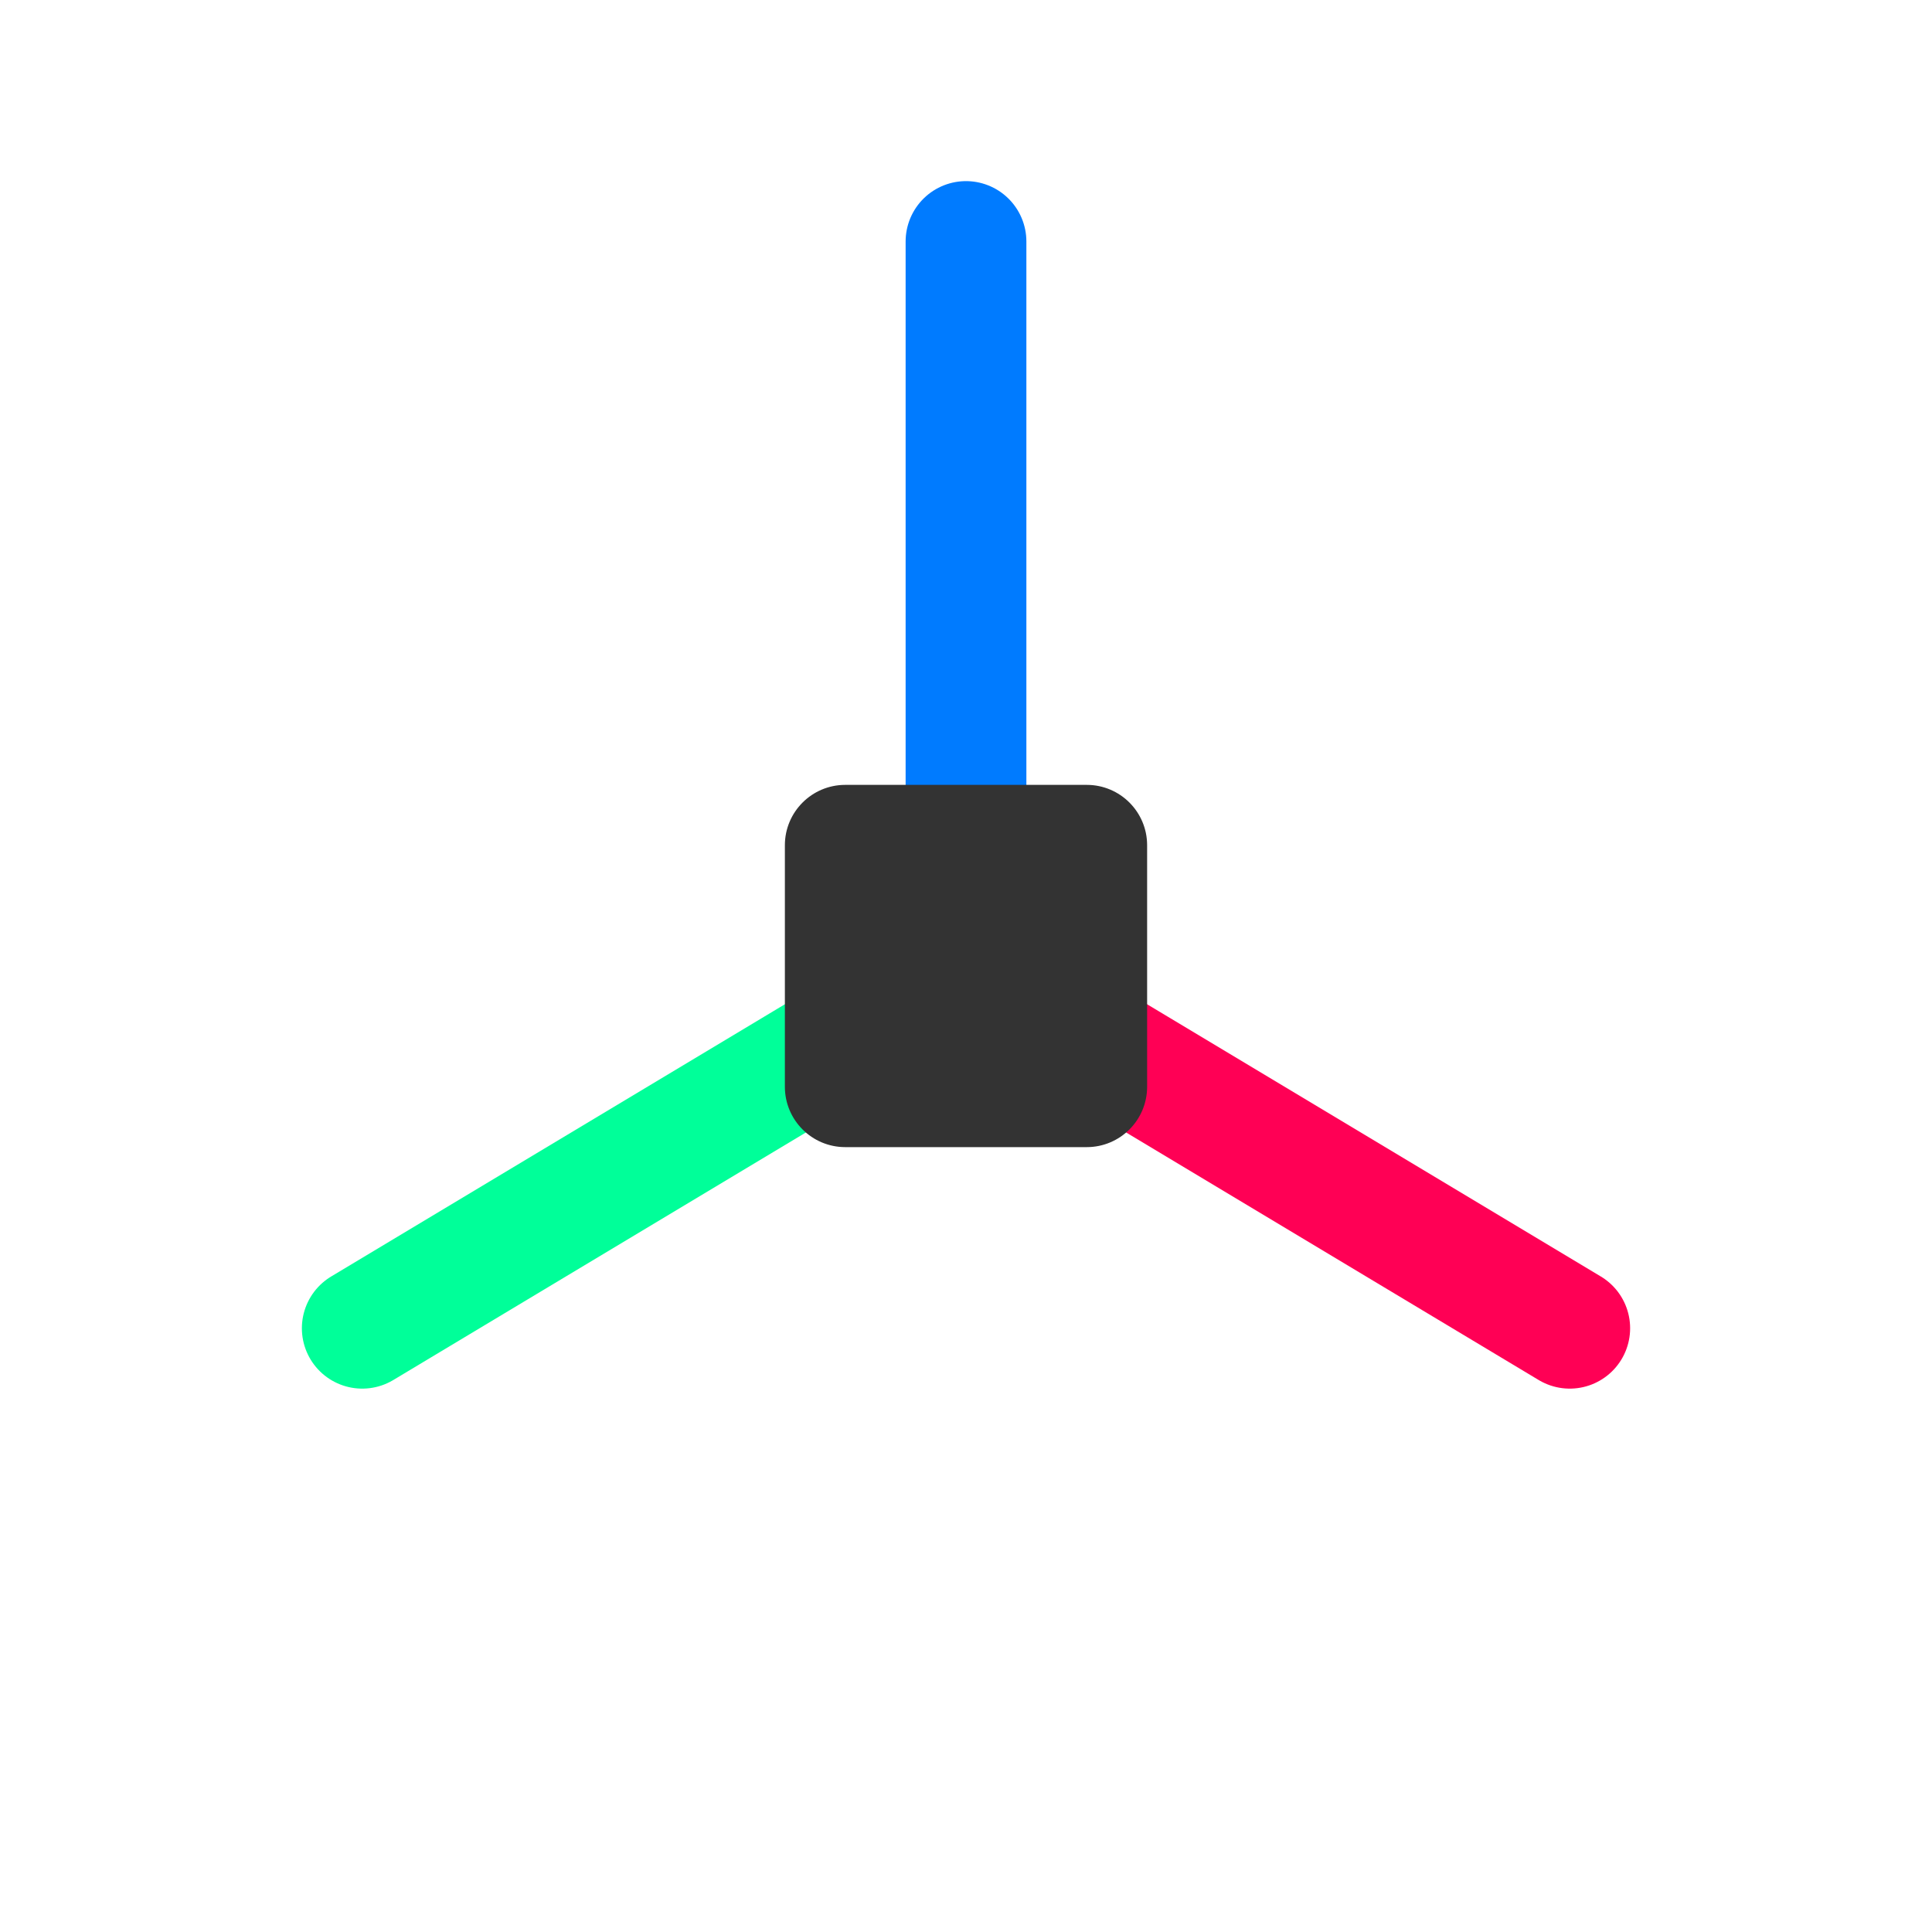
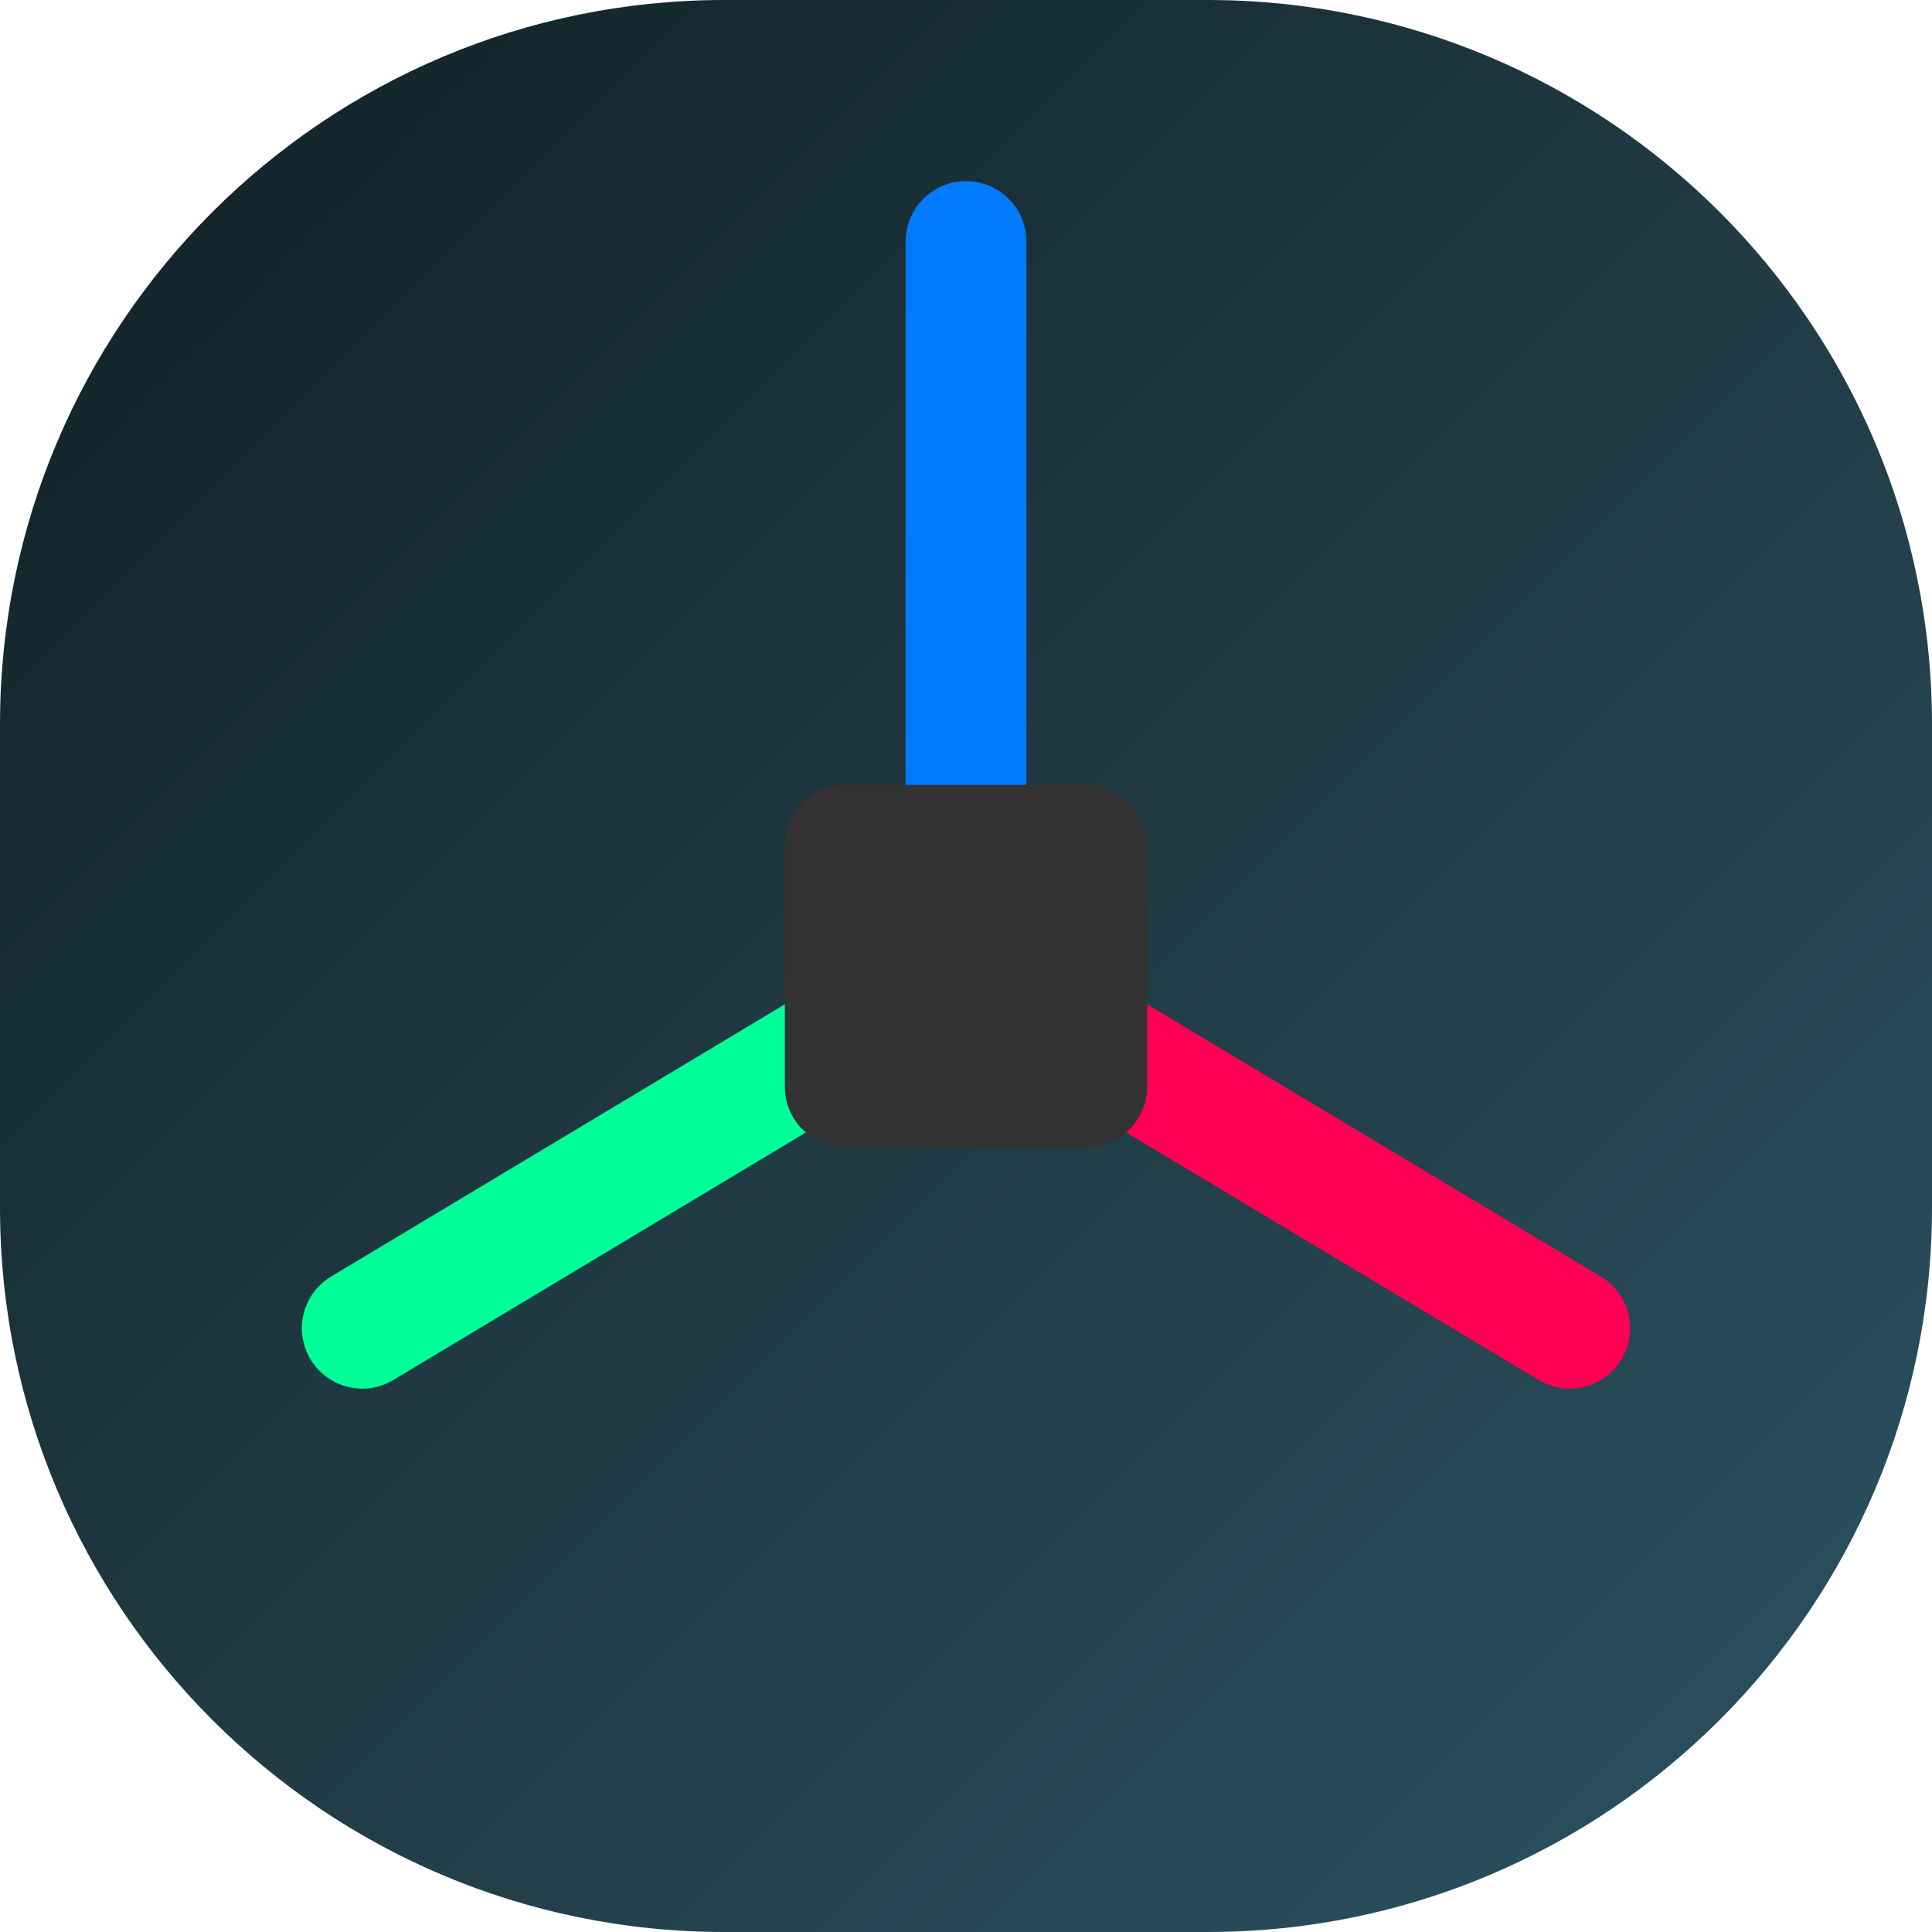
<svg xmlns="http://www.w3.org/2000/svg" viewBox="0 0 32 32">
  <style>
    .axis { stroke-width: 2; stroke-linecap: round; }
    .x { stroke: #FF0055; } /* Neon Pink */
    .y { stroke: #00FF99; } /* Neon Green */
    .z { stroke: #007BFF; } /* Tech Blue */
    .chip { fill: #333; }
    @media (prefers-color-scheme: dark) {
      .chip { fill: #EEE; }
    }
  </style>
+   <defs>
+     <linearGradient id="bg" x1="0" y1="0" x2="1" y2="1">
+       <stop offset="0%" stop-color="#0f2027" />
+       <stop offset="50%" stop-color="#203a43" />
+       <stop offset="100%" stop-color="#2c5364" />
+     </linearGradient>
+   </defs>
+   <rect width="32" height="32" rx="12" fill="url(#bg)" />
  <line class="axis z" x1="16" y1="16" x2="16" y2="4" />
  <line class="axis x" x1="16" y1="16" x2="26" y2="22" />
  <line class="axis y" x1="16" y1="16" x2="6" y2="22" />
  <rect class="chip" x="13" y="13" width="6" height="6" rx="1" />
</svg>
